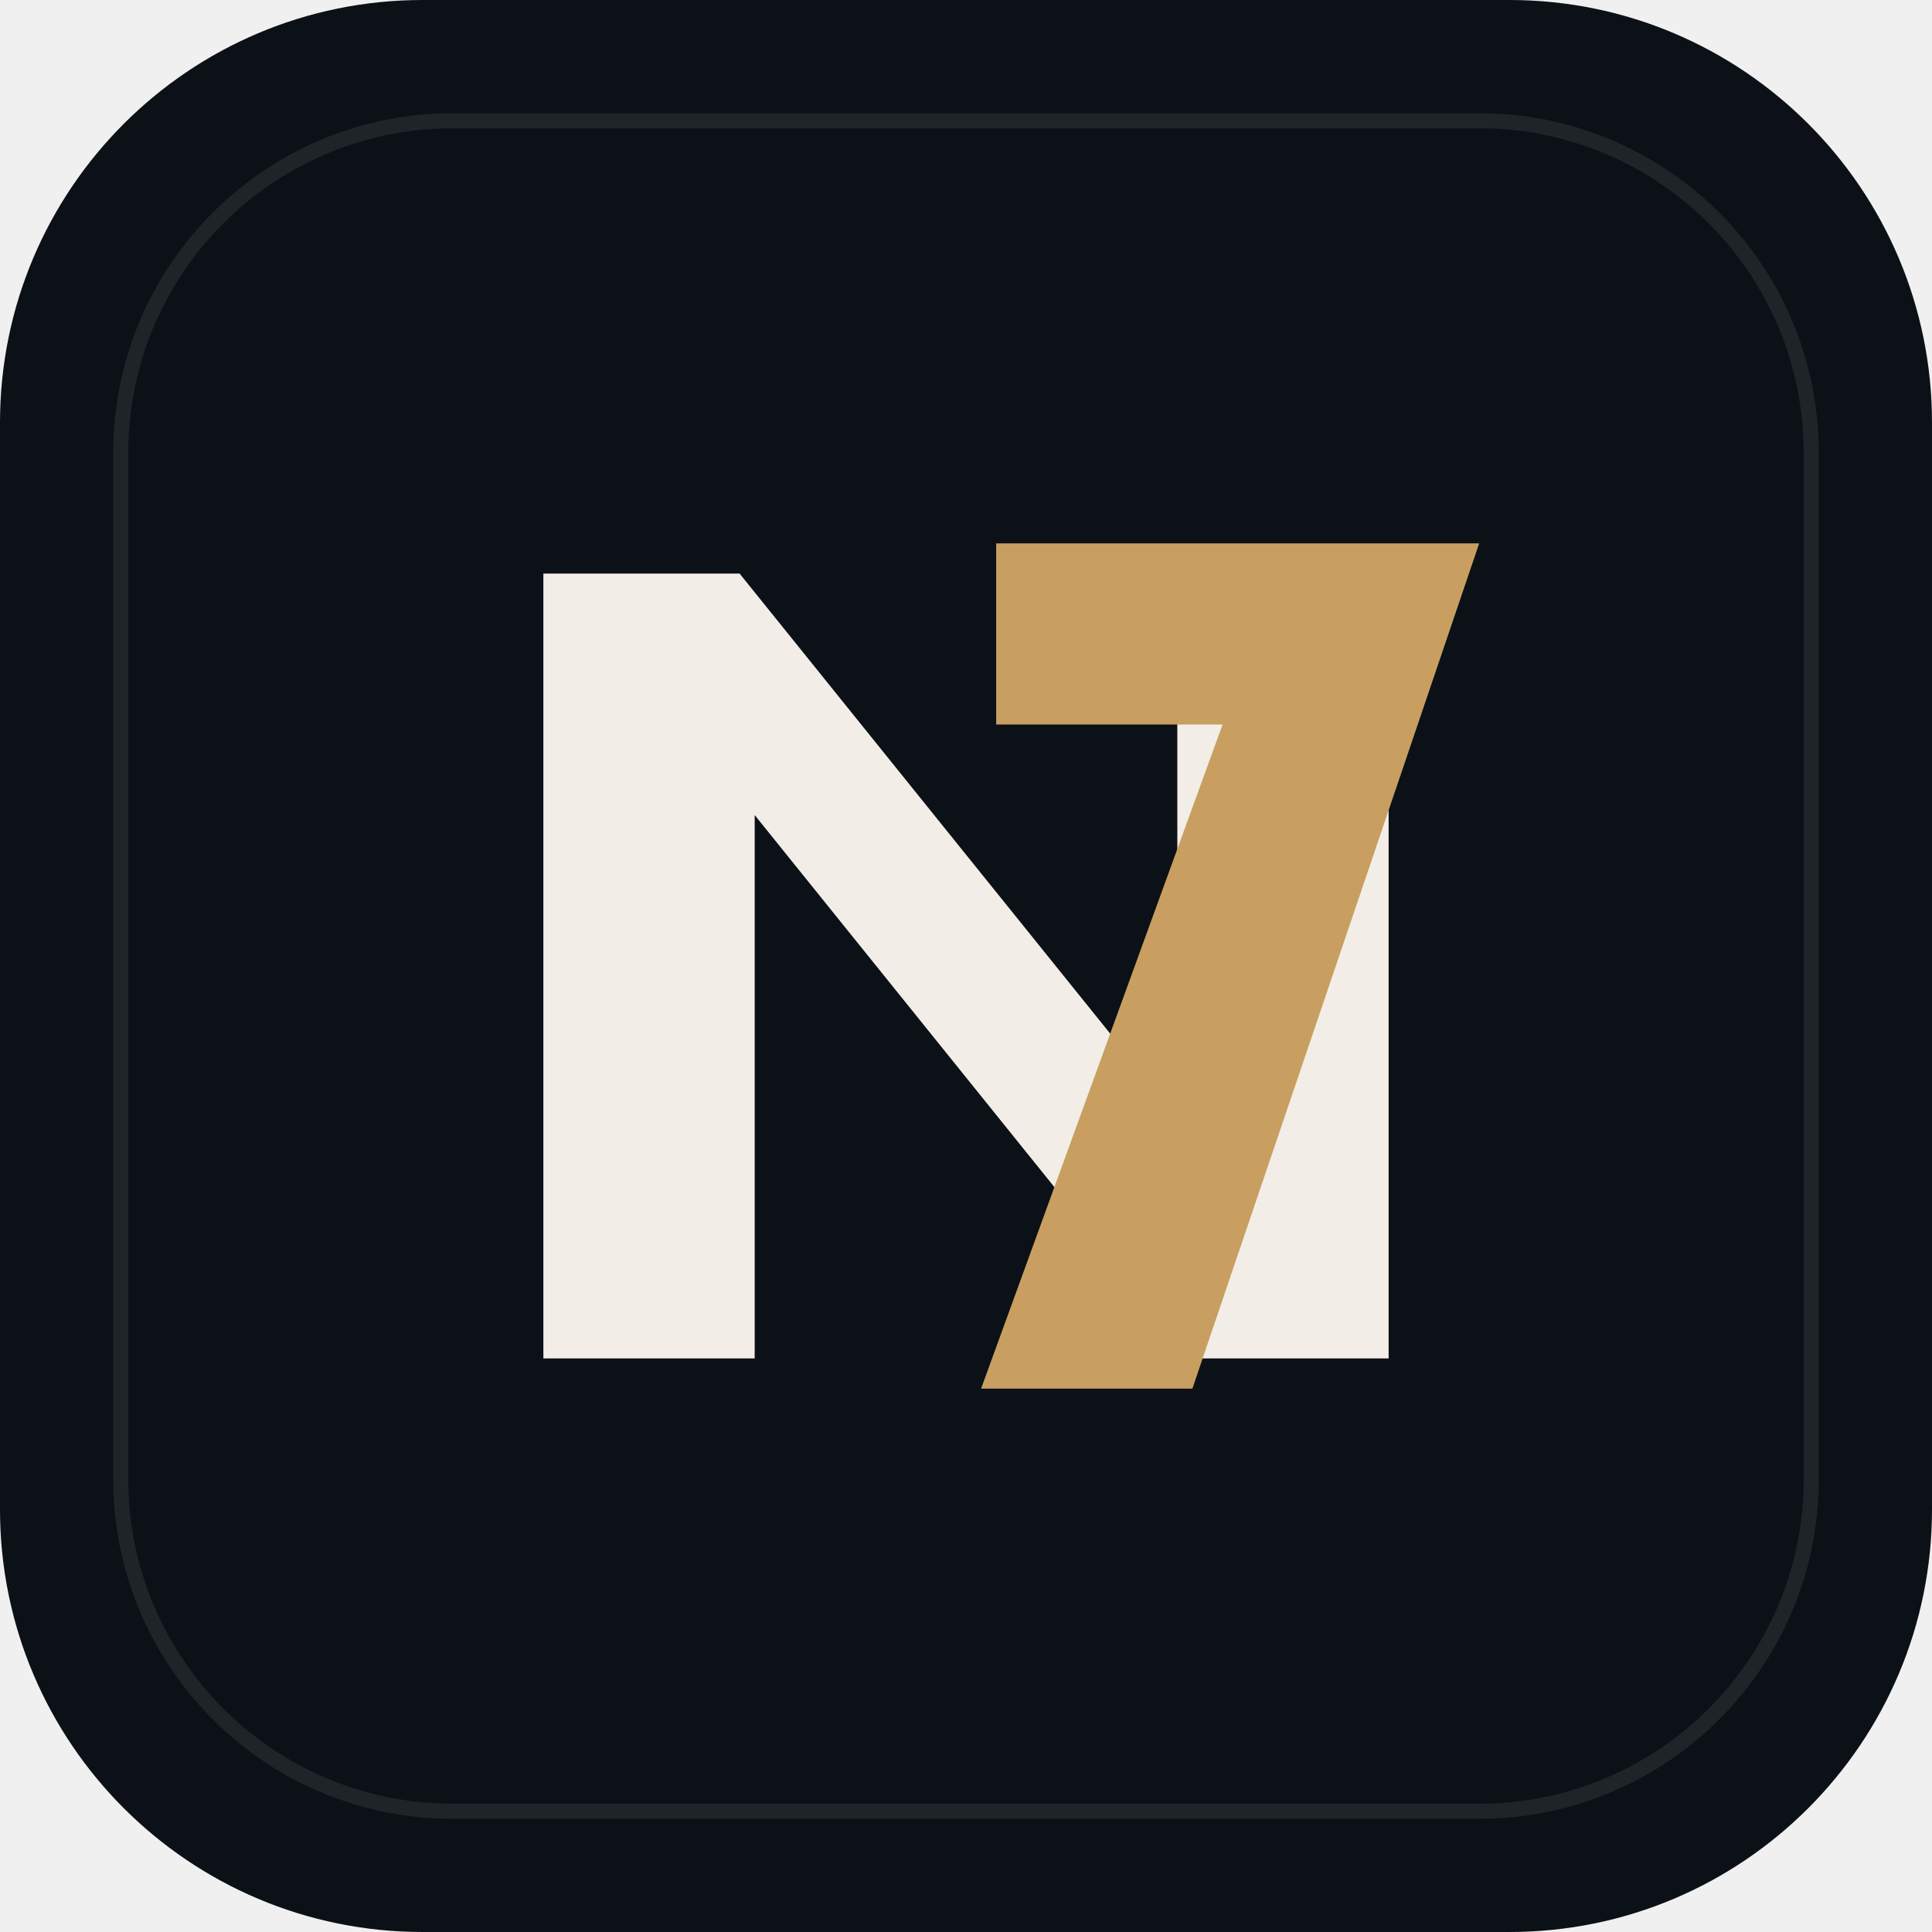
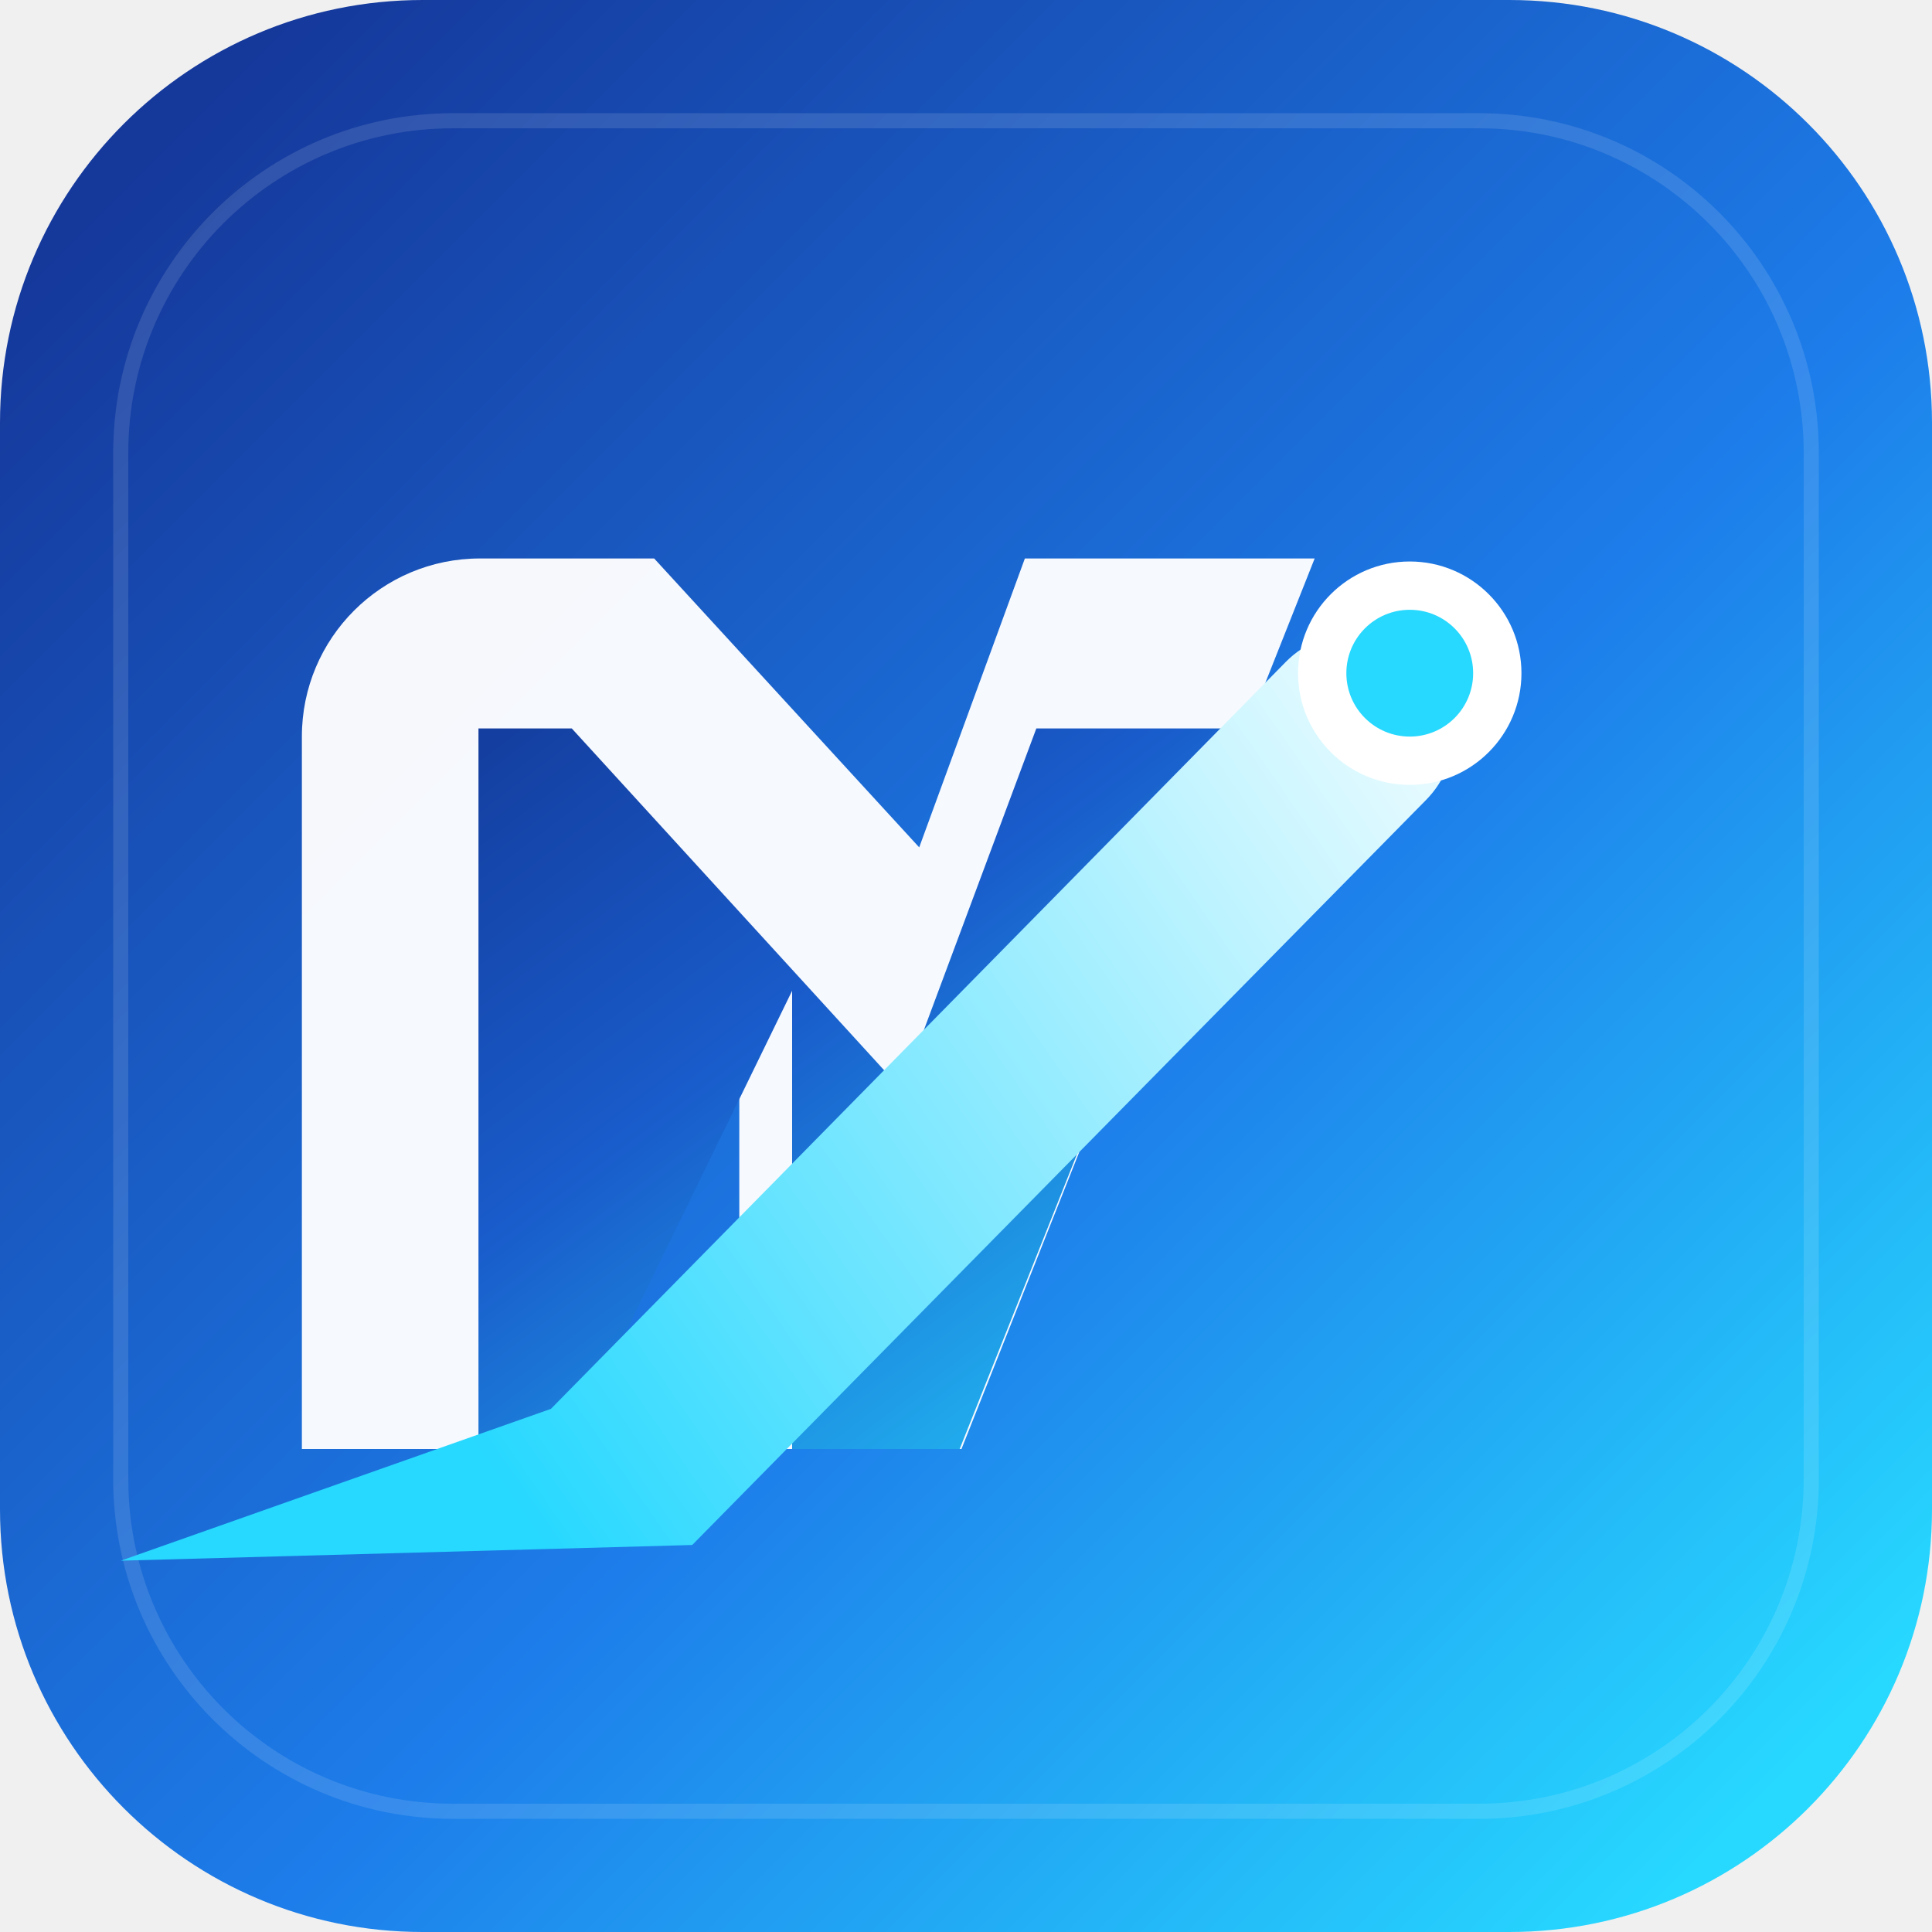
<svg xmlns="http://www.w3.org/2000/svg" width="128" height="128" viewBox="0 0 128 128" fill="none">
-   <rect width="128" height="128" rx="28" fill="#0B1116" />
-   <rect x="8" y="8" width="112" height="112" rx="22" stroke="#FFFFFF" stroke-opacity="0.08" />
-   <path d="M36 90V38H49L78 74V38H92V90H79L50 54V90H36Z" fill="#F2EEE7" />
-   <path d="M66 36H98L79 92H65L81 48H66V36Z" fill="#C89F61" />
+   <defs>
+     <linearGradient id="bg" x1="10" y1="10" x2="118" y2="118" gradientUnits="userSpaceOnUse">
+       <stop offset="0" stop-color="#15389B" />
+       <stop offset="0.58" stop-color="#1D7DEA" />
+       <stop offset="1" stop-color="#27D8FF" />
+     </linearGradient>
+     <linearGradient id="symbol" x1="26" y1="16" x2="88" y2="98" gradientUnits="userSpaceOnUse">
+       <stop offset="0" stop-color="#0E1D6F" />
+       <stop offset="0.55" stop-color="#195CCB" />
+       <stop offset="1" stop-color="#24D6FF" />
+     </linearGradient>
+     <linearGradient id="trail" x1="26" y1="88" x2="98" y2="38" gradientUnits="userSpaceOnUse">
+       <stop offset="0" stop-color="#27D8FF" />
+       <stop offset="1" stop-color="#FFFFFF" />
+     </linearGradient>
+   </defs>
+   <rect width="128" height="128" rx="28" fill="url(#bg)" />
+   <rect x="8" y="8" width="112" height="112" rx="22" stroke="#FFFFFF" stroke-opacity="0.12" />
+   <path d="M20 96V48.8C20 42.28 25.28 37 31.8 37H43.34L60.9 56.14L67.9 37H87.1L63.7 96H48.98V60.76L31.66 96H20Z" fill="#FFFFFF" fill-opacity="0.96" />
+   <path d="M31.7 96V48.26H37.88L59.74 72.18L68.66 48.26H82.58L63.58 96H52.48V65.64L37.68 96H31.7Z" fill="url(#symbol)" />
+   <path d="M8 103.4L36.5 93.34L85.18 43.86C87.7 41.3 91.84 41.26 94.4 43.78C96.96 46.3 97 50.44 94.48 53L45.86 102.36L8 103.4Z" fill="url(#trail)" />
+   <circle cx="93.4" cy="44.6" r="7.4" fill="#FFFFFF" />
+   <circle cx="93.4" cy="44.6" r="4.2" fill="#27D8FF" />
</svg>
